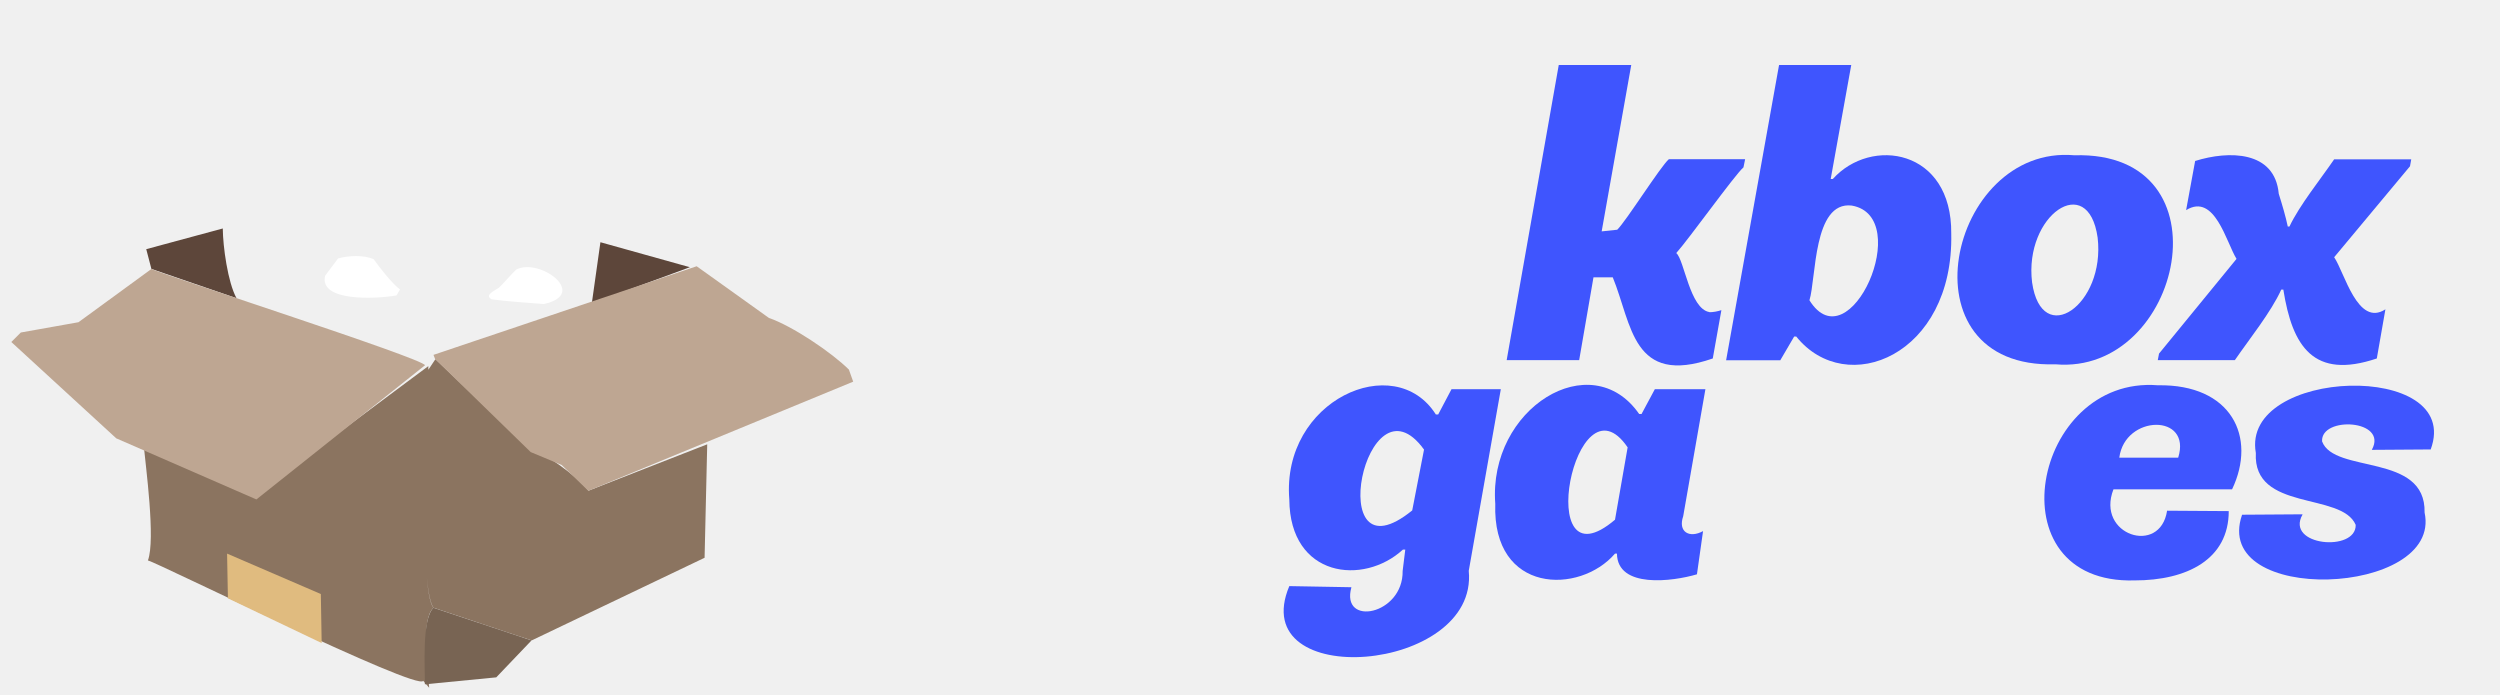
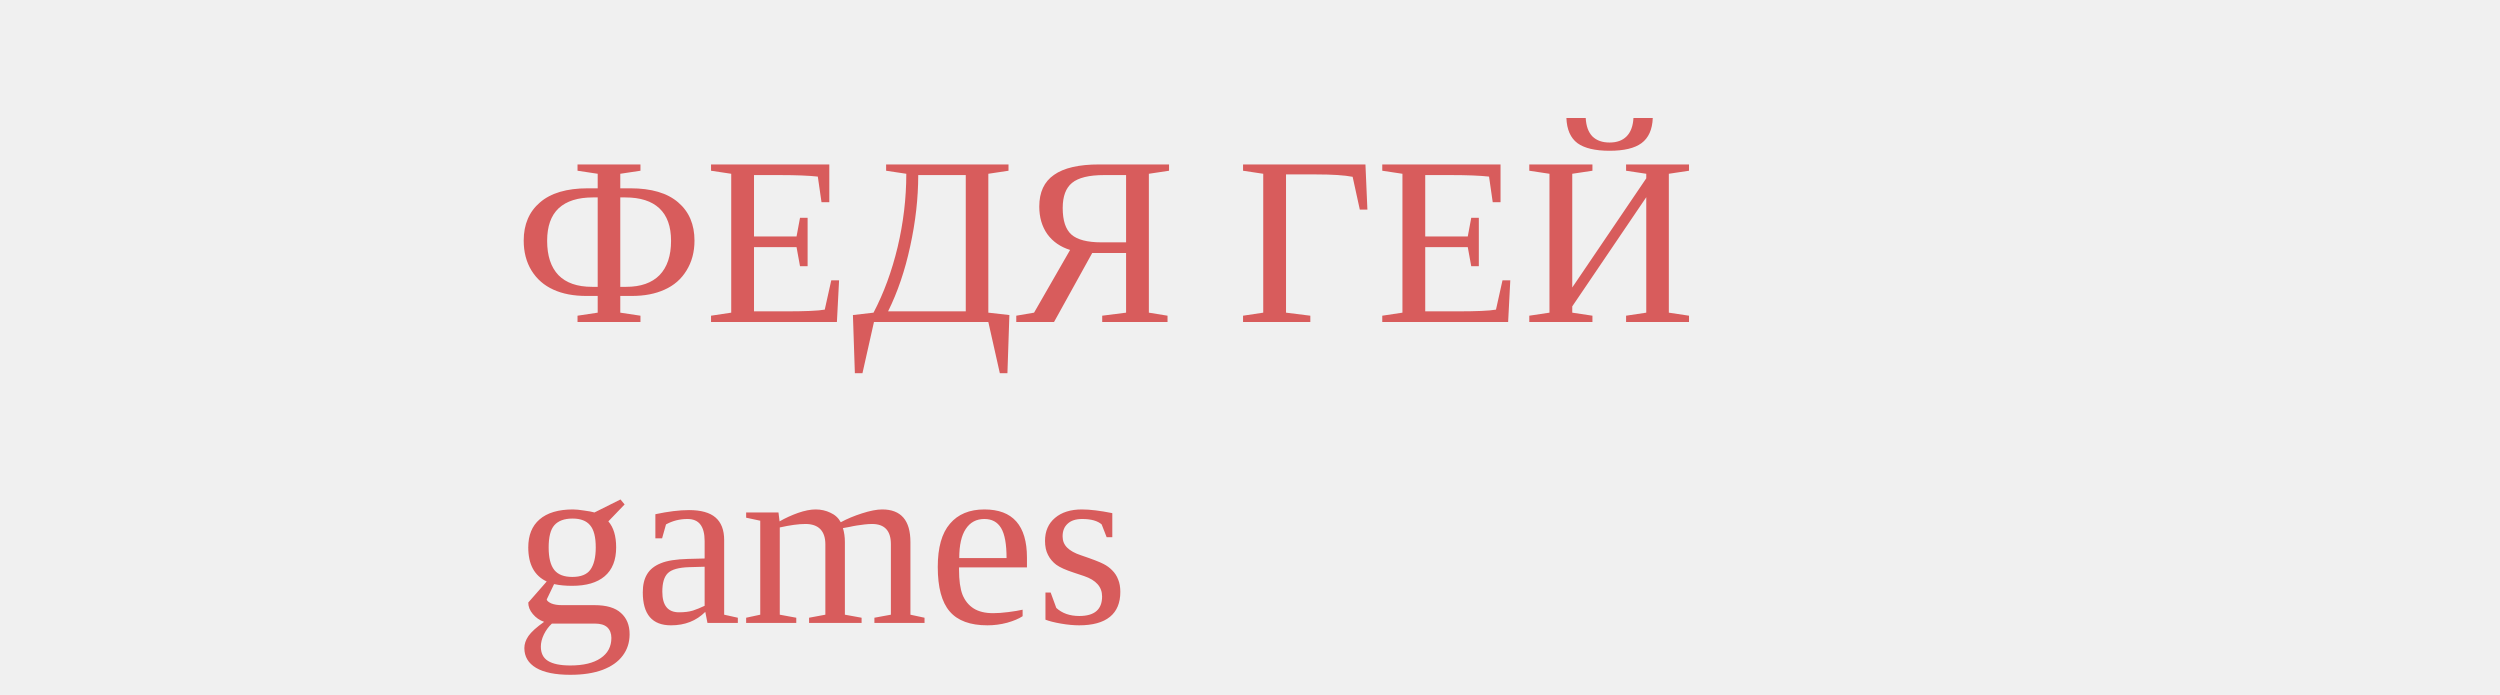
<svg xmlns="http://www.w3.org/2000/svg" version="1.1" width="180" height="50" viewBox="0 0 180 50" id="svg24">
  <defs id="defs1">
    <style id="style1">    
            .box-flap { fill: #bea692; }
            .box-light { fill: #8b7460; }
            .box-medium { fill: #786453; }
            .box-dark, .eye-brows { fill: #5d463a; }
            .eye { fill: #fff; }
            .iris { fill: #00b7f1; }
            .logo path { fill: #3f55fe; }
            .outline, .pupil { fill: #000; }
            .skin { fill: #efb8a9; }
            .tape { fill: #e0bb7f; }
        </style>
  </defs>
-   <g class="logo" id="g13">
-     <path d="M97.3,42.29c-.79,2.86,3.74,1.99,3.69-1.18,0,0,.19-1.54.19-1.54h-.17c-2.83,2.61-8.14,2.02-8.18-3.61-.58-7.14,7.59-10.8,10.55-6.12h.17l.96-1.82h3.55l-2.31,13.08c.72,7.39-16.13,8.72-12.92,1.1l4.46.08ZM101.68,36.75l.85-4.38c-4.22-5.83-7.36,9.67-.85,4.38Z" id="path1" />
-     <path d="M107.66,36.28c-.52-6.89,6.91-11.45,10.36-6.47h.17l.96-1.79h3.64l-1.6,9.15c-.39,1.12.44,1.61,1.43,1.07l-.44,3.11c-1.75.52-5.73,1.04-5.76-1.49h-.14c-2.54,2.96-8.84,2.91-8.62-3.58ZM117.19,32.21c-3.8-5.58-6.9,10.3-.91,5.21,0,0,.91-5.21.91-5.21Z" id="path2" />
-     <path d="M155.37,27.74c5.29-.09,7.14,3.72,5.34,7.49h-8.54c-1.29,3.29,3.37,4.8,3.86,1.54l4.44.03c0,3.47-3,4.99-6.78,4.99-10.27.29-7.34-14.77,1.68-14.05ZM156.83,32.95c1-3.19-3.84-3.11-4.24,0h4.24Z" id="path4" />
-     <path d="M165.78,37.05c-1.27,2.26,3.88,2.72,3.83.74-1.02-2.39-7.41-.93-7.19-5.18-1.1-6.15,14.96-6.67,12.59-.25l-4.24.03c1.21-2.19-3.69-2.45-3.58-.61.87,2.36,7.48.8,7.38,5.12,1.31,6.07-15.42,6.73-13.14.16l4.35-.03Z" id="path5" />
-     <path d="M123.08,22.48c.27,0,.59-.06.86-.15l-.62,3.48c-5.8,2.01-5.81-2.45-7.2-5.84h-1.39l-1.03,5.96h-5.22l3.75-21.25h5.22l-2.13,11.98,1.12-.12c.62-.59,3.13-4.58,3.72-5.08h5.49l-.12.59c-.62.53-3.96,5.2-4.84,6.17.58.47.97,4.02,2.39,4.25Z" id="path9" />
-     <path d="M128.1,4.68h5.19l-1.48,8.21h.15c2.75-3.07,8.59-2.17,8.53,3.93.19,8.78-7.56,11.9-11.16,7.41h-.15l-1,1.71h-3.9l3.81-21.25ZM130.28,21.62c2.88,4.62,7.6-6.04,3.04-6.82-2.78-.32-2.55,5.25-3.04,6.82Z" id="path10" />
-     <path d="M149.35,11.18c11.33-.34,7.77,15.85-1.36,15.05-11.28.35-7.69-15.85,1.36-15.05ZM151.03,17.11c-.68-4.81-5.31-1.61-4.72,3.22.69,4.8,5.29,1.63,4.72-3.22Z" id="path11" />
-     <path d="M164.07,13.95c.27.86.5,1.65.65,2.36h.12c.73-1.54,2.25-3.42,3.22-4.84h5.55l-.09.5-5.46,6.55c.75,1.1,1.69,5.05,3.69,3.75l-.62,3.54c-4.54,1.53-6.08-.84-6.73-4.96h-.15c-.72,1.61-2.35,3.63-3.34,5.08h-5.55l.09-.47,5.58-6.82c-.74-1.19-1.57-4.78-3.63-3.51l.65-3.54c2.42-.76,5.74-.75,6.02,2.36Z" id="path12" />
-   </g>
-   <path class="box-light" d="M10.34,31.99c.15,1.59.87,6.88.31,8.36.68.16,19.44,9.44,19.82,8.67l.43.5c-.04-1.11-.65-4.88.31-5.76-1.15-1.39-.3-15.52-.37-17.4l-12.32,9.17-8.17-3.53Z M30.72,26.79c.08,1.97-.64,15.48.5,16.97l7.06,2.35,12.45-5.95.19-8.17-8.55,3.34c-.9-1.13-3.13-2.68-4.46-3.22,0,0-6.56-6.25-6.56-6.25l-.62.93Z" id="path14" />
-   <path class="eye" d="M23.41,19.85c-.46,1.89,3.67,1.68,5.14,1.42l.25-.43c-.55-.4-1.5-1.61-1.89-2.17-.68-.33-1.86-.27-2.57-.06l-.93,1.24Z M35.39,21.55c1.08.15,2.74.26,3.76.34,3.29-.71-.3-3.36-1.98-2.48-.21.17-1.02,1.11-1.24,1.3-.28.2-1.09.54-.54.83Z" id="path16" />
-   <path class="tape" d="M16.35,39.86l.06,3.22,6.75,3.22-.06-3.53-6.75-2.91Z" id="path18" />
-   <path class="box-dark" d="M10.9,19.36l6.13,2.11c-.63-1.14-.98-3.73-.99-5.02l-5.51,1.49.37,1.42Z M43.23,17.44l-.62,4.4,7.06-2.6-6.44-1.8Z" id="path19" />
-   <path class="box-medium" d="M31.21,43.76c-.86.81-.6,4.46-.62,5.51l5.14-.5,2.54-2.66-7.06-2.35Z" id="path20" />
-   <path class="box-flap" d="M.81,24.62l7.56,6.94,10.09,4.4,12.14-9.66c-.07-.48-19.44-6.7-19.69-6.94l-5.26,3.84-4.15.74-.68.68Z M31.34,25.86l6.87,6.69,2.23.93,1.92,1.86,19.07-7.86-.31-.87c-1.26-1.25-4.08-3.14-5.76-3.72,0,0-5.2-3.72-5.2-3.72l-18.95,6.38.12.31Z" id="path21" />
+   <text xml:space="preserve" style="font-size:17.333px;white-space:pre;inline-size:140.85;fill:#d85c5c;fill-opacity:1;stroke-width:0" x="34.114" y="28.297" id="text1" transform="translate(2.890183,-5.113401)">
+     <tspan x="34.114" y="28.297" id="tspan2">ФЕДЯ ГЕЙ </tspan>
+     <tspan x="34.114" y="49.964" id="tspan3">games</tspan>
+   </text>
</svg>
